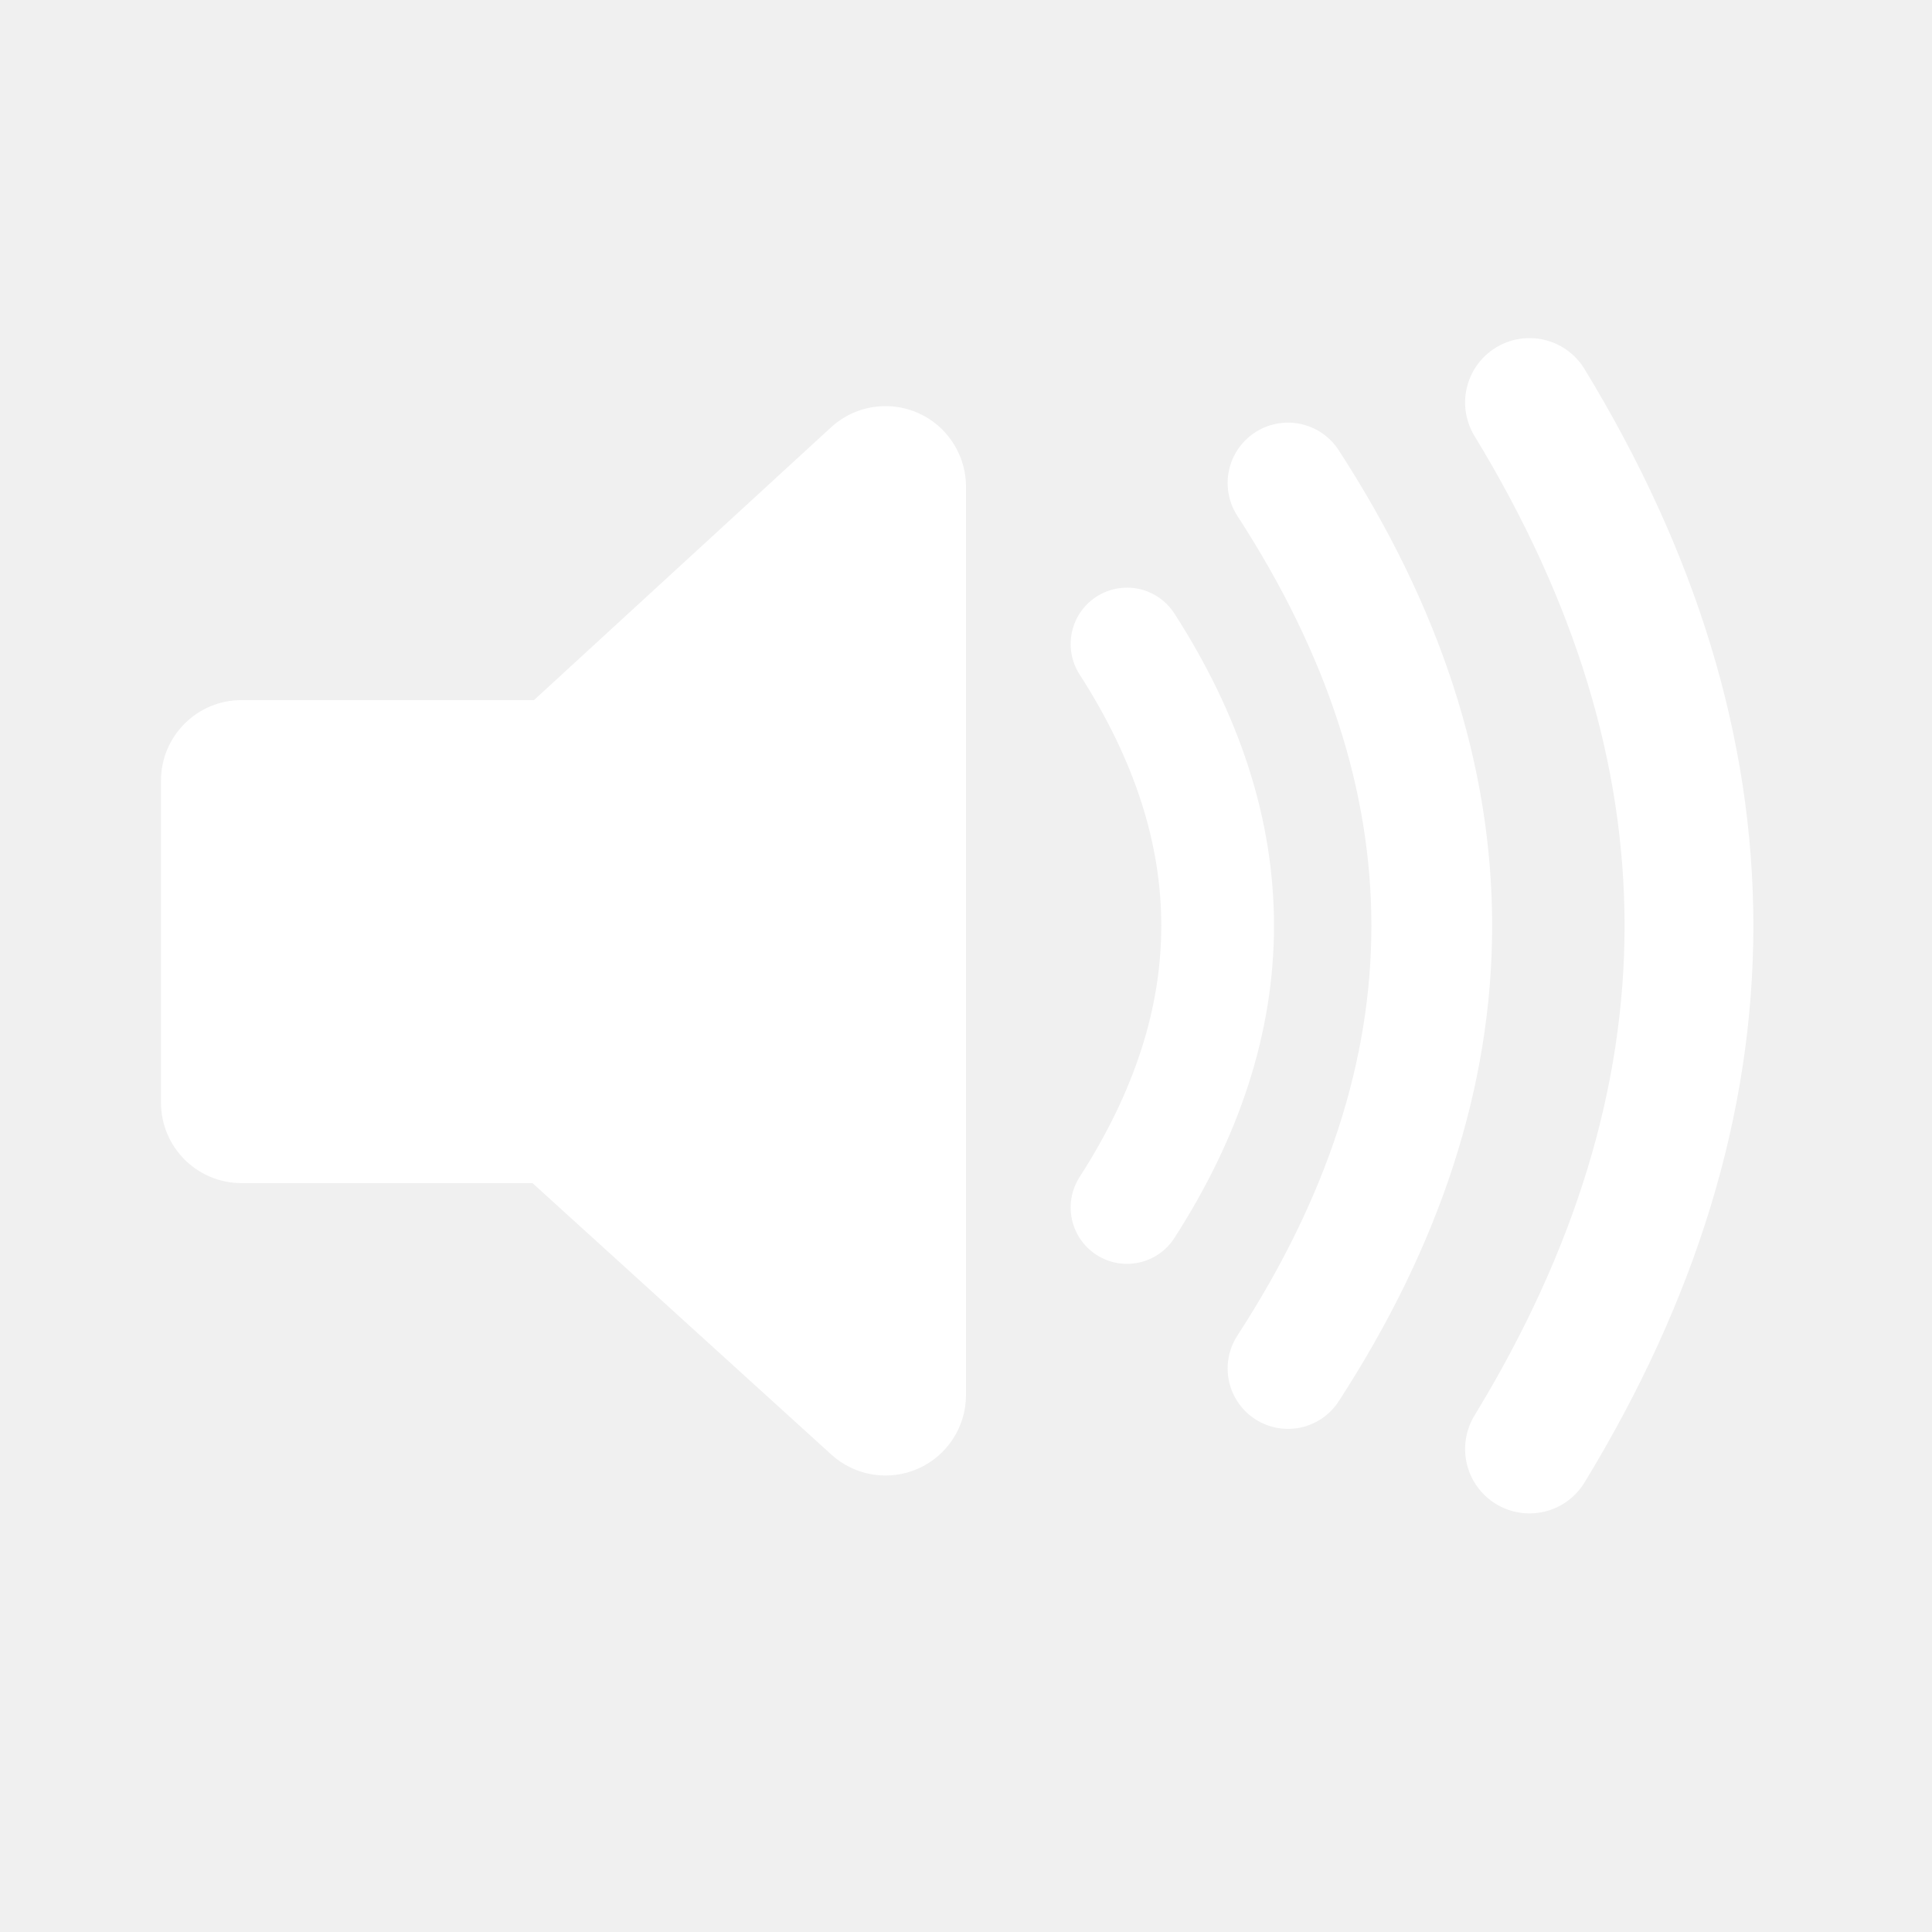
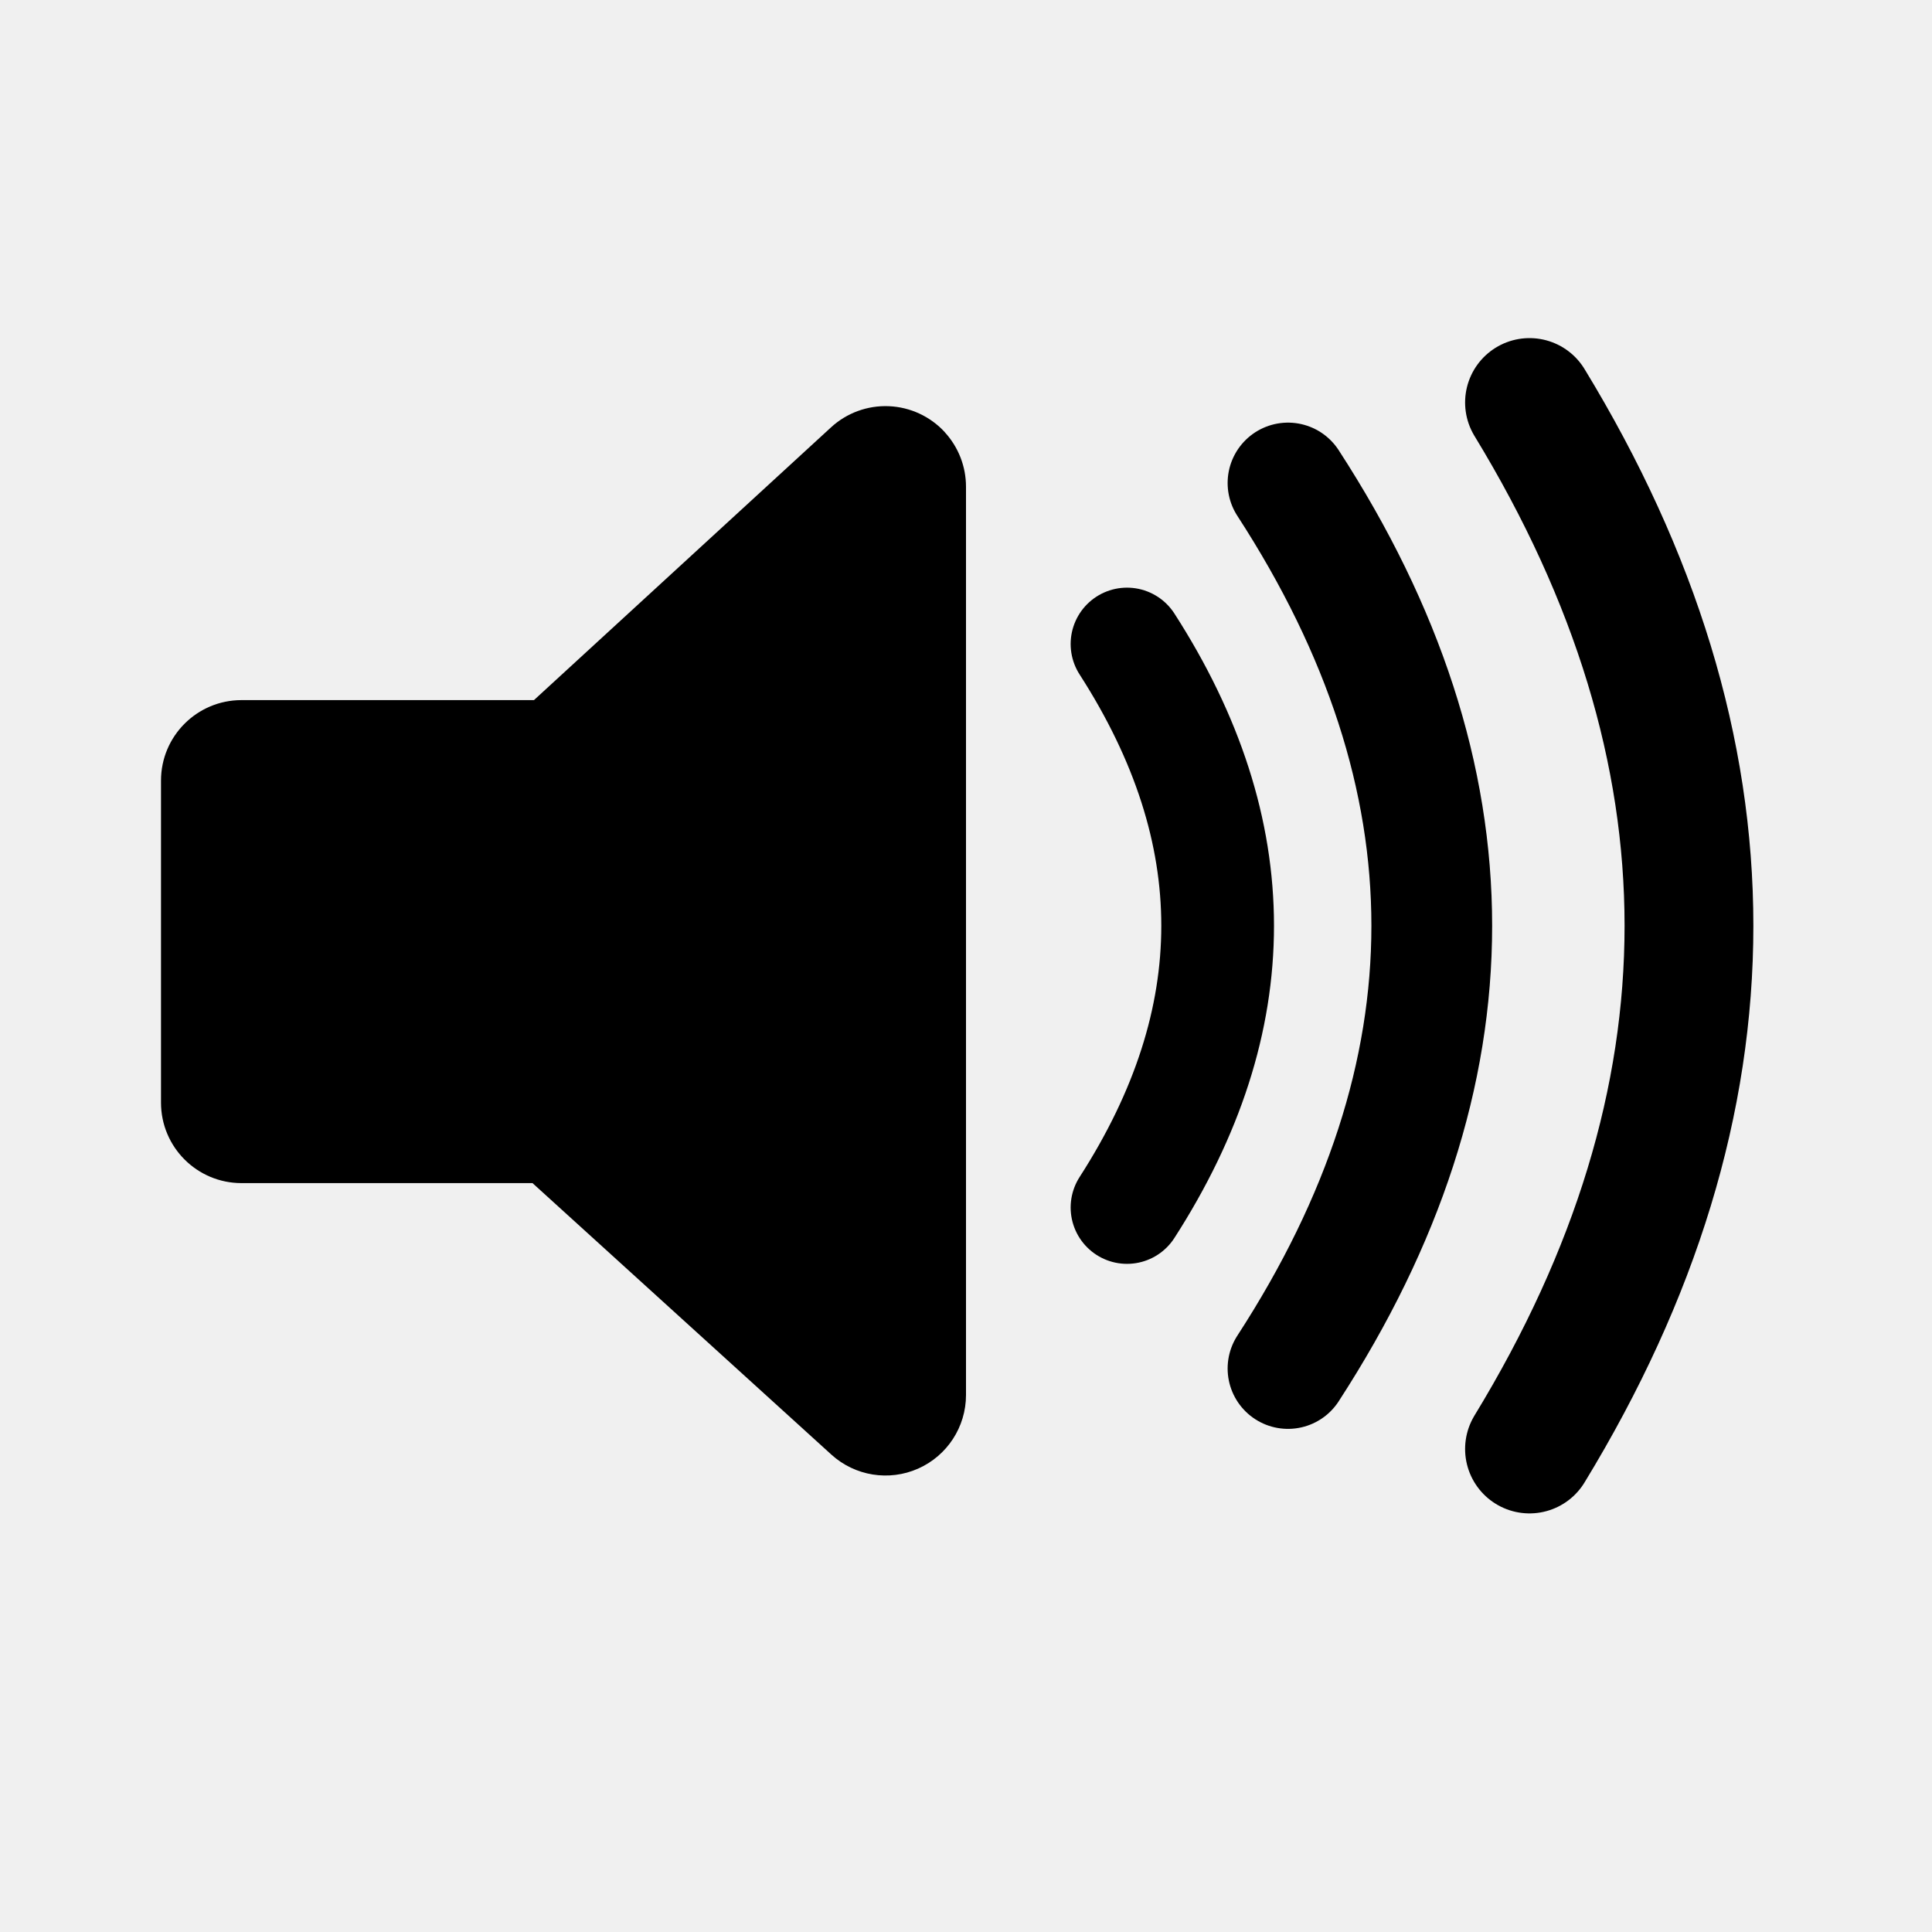
<svg xmlns="http://www.w3.org/2000/svg" width="24" height="24" viewBox="0 0 24 24">
  <g fill="none" fill-rule="evenodd">
-     <path d="M14 8c.751 1.167 1.126 2.333 1.126 3.5 0 1.167-.375 2.333-1.126 3.5" stroke="#ffffff" stroke-width="1.4" stroke-linecap="round" />
-     <path d="M16 6c1.19 1.833 1.786 3.667 1.786 5.5 0 1.833-.596 3.667-1.786 5.5" stroke="#ffffff" stroke-width="1.5" stroke-linecap="round" />
-     <path d="M19 5c1.32 2.167 1.981 4.333 1.981 6.5S20.321 15.833 19 18" stroke="#ffffff" stroke-width="1.6" stroke-linecap="round" />
-     <path d="M11.737 5.37a1 1 0 01.263.676V17.33a1 1 0 01-1.672.74l-3.713-3.373H3a1 1 0 01-1-1v-4a1 1 0 011-1h3.633l3.69-3.388a1 1 0 011.414.06z" fill="#ffffff" />
+     <path d="M14 8c.751 1.167 1.126 2.333 1.126 3.5 0 1.167-.375 2.333-1.126 3.5" stroke="currentColor" stroke-width="1.4" stroke-linecap="round" />
+     <path d="M16 6c1.19 1.833 1.786 3.667 1.786 5.5 0 1.833-.596 3.667-1.786 5.5" stroke="currentColor" stroke-width="1.5" stroke-linecap="round" />
+     <path d="M19 5c1.32 2.167 1.981 4.333 1.981 6.5S20.321 15.833 19 18" stroke="currentColor" stroke-width="1.6" stroke-linecap="round" />
+     <path d="M11.737 5.37a1 1 0 01.263.676V17.33a1 1 0 01-1.672.74l-3.713-3.373H3a1 1 0 01-1-1v-4a1 1 0 011-1h3.633l3.69-3.388a1 1 0 011.414.06z" fill="currentColor" />
  </g>
</svg>
